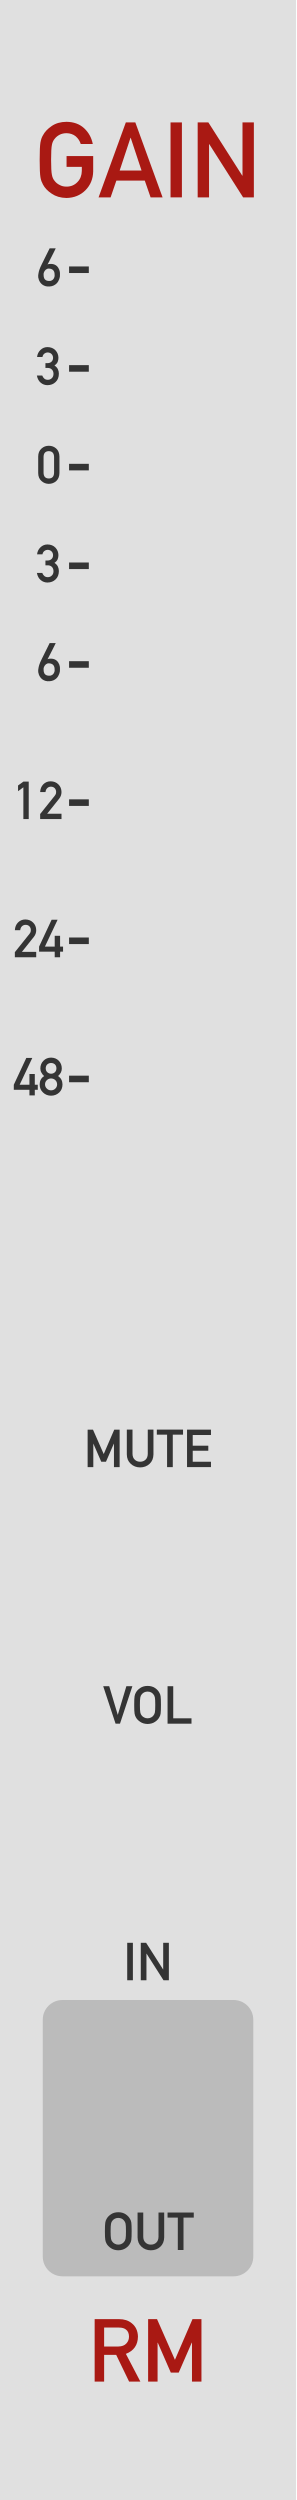
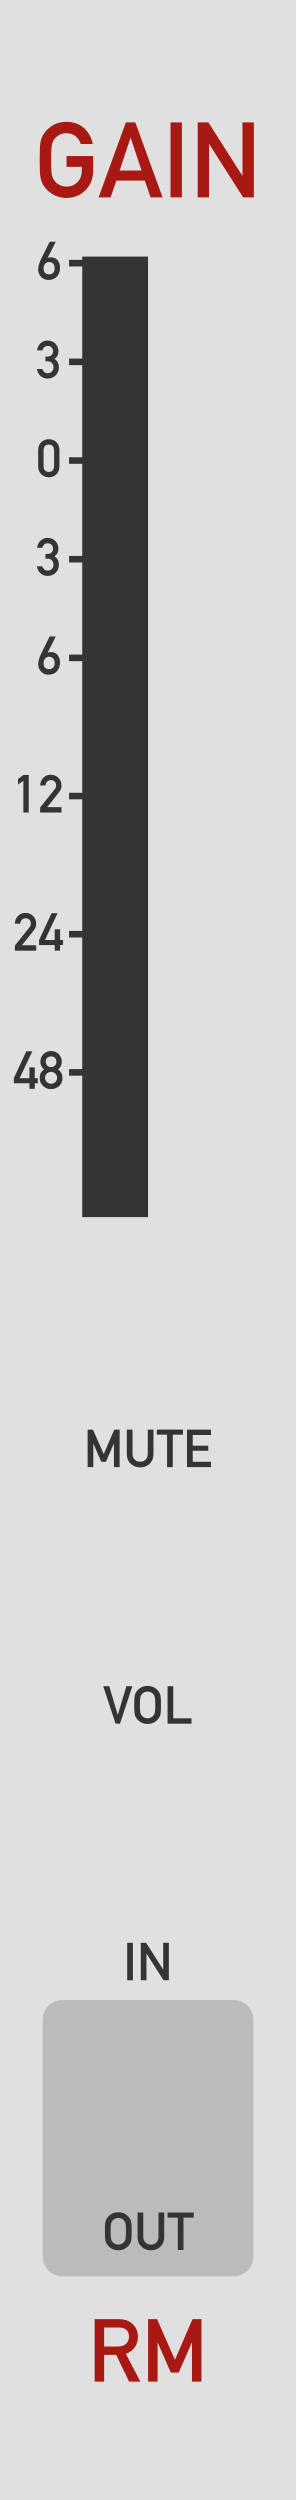
- <svg xmlns="http://www.w3.org/2000/svg" version="1.1" width="45" height="380" viewBox="0 0 45 380" id="svg82">
+ <svg xmlns="http://www.w3.org/2000/svg" version="1.1" width="45" height="380" viewBox="0 0 45 380" id="svg84">
  <style id="style2">
    text.title {
      fill: #a91913;
      font-family: 'DIN Alternate';
      font-size: 12pt;
    }
    text.logo {
      fill: #a91913;
      font-family: 'DIN Alternate';
      font-size: 10pt;
    }
    text.big-label {
      fill: #343434;
      font-family: 'DIN Alternate';
      font-size: 7.5pt;
    }
    text.label {
      fill: #343434;
      font-family: 'DIN Alternate';
      font-size: 6pt;
    }
    .background {
      fill: #e0e0e0;
    }
    .output {
      fill: #bbbbbb;
    }
    polyline.icon {
      stroke: #343434;
      stroke-width: 1.2;
      fill: none;
    }
    polyline.connect {
      stroke: #343434;
      stroke-width: 1;
      fill: none;
    }

    .blueprint {
      stroke: #08f;
      fill: none;
    }
  </style>
  <defs id="defs10">
    <symbol id="port">
      <g transform="translate(12 12)" id="g4" />
    </symbol>
-     <symbol id="fader">
+     <symbol id="track">
      <g transform="translate(9 0)" id="g7" />
    </symbol>
  </defs>
  <path id="rect12" style="fill:#e0e0e0" d="M 0,0 H 45 V 380 H 0 Z" class="background" />
  <g aria-label="GAIN" id="text14" style="font-size:16px;font-family:'DIN Alternate';text-anchor:middle;fill:#a91913" class="title">
-     <path d="M 10.117,25.359 H 12.438 v 0.594 q -0.016,1.07 -0.672,1.727 -0.656,0.688 -1.664,0.688 -0.609,0 -1.047,-0.258 Q 8.609,27.891 8.336,27.539 8,27.172 7.891,26.578 q -0.125,-0.594 -0.125,-2.273 0,-1.68 0.125,-2.289 Q 8,21.438 8.336,21.07 q 0.273,-0.352 0.719,-0.586 0.438,-0.227 1.047,-0.242 0.828,0.016 1.406,0.477 0.555,0.484 0.766,1.172 h 1.828 Q 13.828,20.461 12.789,19.492 11.75,18.531 10.102,18.516 8.758,18.531 7.859,19.156 6.945,19.773 6.531,20.562 6.273,20.977 6.148,21.648 6.031,22.32 6.031,24.305 q 0,1.953 0.117,2.641 0.062,0.367 0.156,0.609 0.102,0.234 0.227,0.492 0.414,0.789 1.328,1.391 0.898,0.625 2.242,0.656 1.742,-0.031 2.891,-1.18 1.141,-1.156 1.172,-2.867 v -2.32 h -4.047 z" style="font-size:16px;font-family:'DIN Alternate';text-anchor:middle;fill:#a91913" id="path207" />
-     <path d="m 18.188,25.922 1.648,-4.977 h 0.031 l 1.648,4.977 z M 22.891,30 h 1.82 L 20.57,18.609 H 19.125 L 14.984,30 H 16.812 l 0.875,-2.547 h 4.32 z" style="font-size:16px;font-family:'DIN Alternate';text-anchor:middle;fill:#a91913" id="path209" />
-     <path d="m 25.922,30 h 1.727 V 18.609 h -1.727 z" style="font-size:16px;font-family:'DIN Alternate';text-anchor:middle;fill:#a91913" id="path211" />
-     <path d="m 30.047,30 h 1.727 v -8.094 h 0.031 L 36.953,30 h 1.633 V 18.609 h -1.727 v 8.094 h -0.031 l -5.156,-8.094 h -1.625 z" style="font-size:16px;font-family:'DIN Alternate';text-anchor:middle;fill:#a91913" id="path213" />
+     <path d="M 10.117,25.359 H 12.438 v 0.594 q -0.016,1.07 -0.672,1.727 -0.656,0.688 -1.664,0.688 -0.609,0 -1.047,-0.258 Q 8.609,27.891 8.336,27.539 8,27.172 7.891,26.578 q -0.125,-0.594 -0.125,-2.273 0,-1.68 0.125,-2.289 Q 8,21.438 8.336,21.07 q 0.273,-0.352 0.719,-0.586 0.438,-0.227 1.047,-0.242 0.828,0.016 1.406,0.477 0.555,0.484 0.766,1.172 h 1.828 Q 13.828,20.461 12.789,19.492 11.75,18.531 10.102,18.516 8.758,18.531 7.859,19.156 6.945,19.773 6.531,20.562 6.273,20.977 6.148,21.648 6.031,22.32 6.031,24.305 q 0,1.953 0.117,2.641 0.062,0.367 0.156,0.609 0.102,0.234 0.227,0.492 0.414,0.789 1.328,1.391 0.898,0.625 2.242,0.656 1.742,-0.031 2.891,-1.18 1.141,-1.156 1.172,-2.867 v -2.32 h -4.047 z" style="font-size:16px;font-family:'DIN Alternate';text-anchor:middle;fill:#a91913" id="path211" />
+     <path d="m 18.188,25.922 1.648,-4.977 h 0.031 l 1.648,4.977 z M 22.891,30 h 1.82 L 20.57,18.609 H 19.125 L 14.984,30 H 16.812 l 0.875,-2.547 h 4.32 z" style="font-size:16px;font-family:'DIN Alternate';text-anchor:middle;fill:#a91913" id="path213" />
+     <path d="m 25.922,30 h 1.727 V 18.609 h -1.727 z" style="font-size:16px;font-family:'DIN Alternate';text-anchor:middle;fill:#a91913" id="path215" />
+     <path d="m 30.047,30 h 1.727 v -8.094 h 0.031 L 36.953,30 h 1.633 V 18.609 h -1.727 v 8.094 h -0.031 l -5.156,-8.094 h -1.625 z" style="font-size:16px;font-family:'DIN Alternate';text-anchor:middle;fill:#a91913" id="path217" />
  </g>
  <g aria-label="RM" id="text16" style="font-size:13.333px;font-family:'DIN Alternate';text-anchor:middle;fill:#a91913" class="logo">
-     <path d="m 15.827,353.79 h 2.253 q 0.69,0 1.055,0.293 0.462,0.332 0.475,1.074 0,0.618 -0.397,1.042 -0.404,0.456 -1.211,0.469 H 15.827 Z M 14.388,362 h 1.439 v -4.056 h 1.836 L 19.622,362 h 1.712 l -2.201,-4.212 q 1.81,-0.697 1.836,-2.63 -0.039,-1.315 -0.944,-2.025 -0.749,-0.625 -1.934,-0.625 h -3.704 z" style="font-size:13.333px;font-family:'DIN Alternate';text-anchor:middle;fill:#a91913" id="path202" />
-     <path d="m 22.513,362 h 1.439 v -5.918 h 0.026 l 1.986,4.557 h 1.198 l 1.986,-4.557 h 0.033 V 362 h 1.439 v -9.492 h -1.361 l -2.669,6.185 v 0 l -2.721,-6.185 h -1.354 z" style="font-size:13.333px;font-family:'DIN Alternate';text-anchor:middle;fill:#a91913" id="path204" />
+     <path d="m 15.827,353.79 h 2.253 q 0.69,0 1.055,0.293 0.462,0.332 0.475,1.074 0,0.618 -0.397,1.042 -0.404,0.456 -1.211,0.469 H 15.827 Z M 14.388,362 h 1.439 v -4.056 h 1.836 L 19.622,362 h 1.712 l -2.201,-4.212 q 1.81,-0.697 1.836,-2.63 -0.039,-1.315 -0.944,-2.025 -0.749,-0.625 -1.934,-0.625 h -3.704 z" style="font-size:13.333px;font-family:'DIN Alternate';text-anchor:middle;fill:#a91913" id="path206" />
+     <path d="m 22.513,362 h 1.439 v -5.918 h 0.026 l 1.986,4.557 h 1.198 l 1.986,-4.557 h 0.033 V 362 h 1.439 v -9.492 h -1.361 l -2.669,6.185 v 0 l -2.721,-6.185 h -1.354 z" style="font-size:13.333px;font-family:'DIN Alternate';text-anchor:middle;fill:#a91913" id="path208" />
  </g>
  <g id="use18" transform="translate(13.5,40)">
-     <g transform="translate(9)" id="g115" />
+     <g transform="translate(9)" id="g118" />
  </g>
-   <g transform="translate(22.5,41)" id="g52">
-     <g aria-label="6" id="text20" style="font-size:8px;font-family:'DIN Alternate';fill:#343434" class="label">
-       <path d="m -14.031,-3.254 q 0.004,0 -0.039,0.086 -0.039,0.082 -0.109,0.227 -0.07,0.145 -0.164,0.332 -0.094,0.188 -0.199,0.395 -0.102,0.207 -0.211,0.418 -0.105,0.211 -0.207,0.402 -0.098,0.191 -0.18,0.348 -0.082,0.156 -0.137,0.25 0.113,-0.066 0.254,-0.078 0.145,-0.016 0.332,-0.008 0.27,0.008 0.469,0.094 0.203,0.086 0.348,0.215 0.145,0.129 0.238,0.289 0.098,0.156 0.152,0.309 0.055,0.148 0.074,0.281 0.023,0.129 0.023,0.203 0,0.023 0,0.086 0,0.062 0,0.141 0,0.074 -0.004,0.152 0,0.078 -0.004,0.133 -0.004,0.027 -0.027,0.145 -0.02,0.113 -0.078,0.273 -0.055,0.156 -0.16,0.34 -0.105,0.18 -0.277,0.344 -0.172,0.16 -0.418,0.277 -0.246,0.117 -0.586,0.145 -0.355,0.031 -0.629,-0.047 Q -15.844,2.418 -16.043,2.273 -16.242,2.129 -16.375,1.941 -16.508,1.75 -16.586,1.551 -16.66,1.352 -16.688,1.168 q -0.023,-0.184 -0.008,-0.312 0.023,-0.191 0.051,-0.34 0.027,-0.152 0.062,-0.289 0.039,-0.137 0.086,-0.27 0.047,-0.133 0.109,-0.289 0.016,-0.039 0.086,-0.184 0.07,-0.148 0.172,-0.363 0.105,-0.215 0.234,-0.473 0.129,-0.258 0.258,-0.523 0.305,-0.617 0.684,-1.379 z m -0.164,4.168 q 0,-0.148 -0.012,-0.328 -0.012,-0.18 -0.09,-0.34 -0.074,-0.164 -0.246,-0.281 -0.172,-0.117 -0.488,-0.141 -0.148,-0.012 -0.27,0.031 -0.121,0.043 -0.215,0.117 -0.094,0.074 -0.164,0.172 -0.066,0.094 -0.113,0.188 -0.043,0.094 -0.062,0.176 -0.02,0.078 -0.02,0.121 0,0.098 0.004,0.219 0.004,0.117 0.023,0.238 0.023,0.117 0.074,0.23 0.051,0.109 0.145,0.195 0.094,0.086 0.238,0.141 0.148,0.055 0.367,0.055 0.176,0.004 0.305,-0.043 0.133,-0.051 0.223,-0.125 0.094,-0.078 0.152,-0.172 0.059,-0.094 0.09,-0.184 0.035,-0.09 0.047,-0.16 0.012,-0.074 0.012,-0.109 z" style="font-size:8px;font-family:'DIN Alternate';fill:#343434" id="path164" />
+   <path id="rect20" style="fill:#343434" d="m 12.5,39 h 10 v 146 h -10 z" />
+   <g id="g54" transform="translate(22.5,40)">
+     <g aria-label="6" id="text22" style="font-size:8px;font-family:'DIN Alternate';fill:#343434" class="label">
+       <path d="m -14.031,-3.254 q 0.004,0 -0.039,0.086 -0.039,0.082 -0.109,0.227 -0.07,0.145 -0.164,0.332 -0.094,0.188 -0.199,0.395 -0.102,0.207 -0.211,0.418 -0.105,0.211 -0.207,0.402 -0.098,0.191 -0.18,0.348 -0.082,0.156 -0.137,0.25 0.113,-0.066 0.254,-0.078 0.145,-0.016 0.332,-0.008 0.27,0.008 0.469,0.094 0.203,0.086 0.348,0.215 0.145,0.129 0.238,0.289 0.098,0.156 0.152,0.309 0.055,0.148 0.074,0.281 0.023,0.129 0.023,0.203 0,0.023 0,0.086 0,0.062 0,0.141 0,0.074 -0.004,0.152 0,0.078 -0.004,0.133 -0.004,0.027 -0.027,0.145 -0.02,0.113 -0.078,0.273 -0.055,0.156 -0.16,0.34 -0.105,0.18 -0.277,0.344 -0.172,0.16 -0.418,0.277 -0.246,0.117 -0.586,0.145 -0.355,0.031 -0.629,-0.047 Q -15.844,2.418 -16.043,2.273 -16.242,2.129 -16.375,1.941 -16.508,1.75 -16.586,1.551 -16.66,1.352 -16.688,1.168 q -0.023,-0.184 -0.008,-0.312 0.023,-0.191 0.051,-0.34 0.027,-0.152 0.062,-0.289 0.039,-0.137 0.086,-0.27 0.047,-0.133 0.109,-0.289 0.016,-0.039 0.086,-0.184 0.07,-0.148 0.172,-0.363 0.105,-0.215 0.234,-0.473 0.129,-0.258 0.258,-0.523 0.305,-0.617 0.684,-1.379 z m -0.164,4.168 q 0,-0.148 -0.012,-0.328 -0.012,-0.18 -0.09,-0.34 -0.074,-0.164 -0.246,-0.281 -0.172,-0.117 -0.488,-0.141 -0.148,-0.012 -0.27,0.031 -0.121,0.043 -0.215,0.117 -0.094,0.074 -0.164,0.172 -0.066,0.094 -0.113,0.188 -0.043,0.094 -0.062,0.176 -0.02,0.078 -0.02,0.121 0,0.098 0.004,0.219 0.004,0.117 0.023,0.238 0.023,0.117 0.074,0.23 0.051,0.109 0.145,0.195 0.094,0.086 0.238,0.141 0.148,0.055 0.367,0.055 0.176,0.004 0.305,-0.043 0.133,-0.051 0.223,-0.125 0.094,-0.078 0.152,-0.172 0.059,-0.094 0.09,-0.184 0.035,-0.09 0.047,-0.16 0.012,-0.074 0.012,-0.109 z" style="font-size:8px;font-family:'DIN Alternate';fill:#343434" id="path167" />
    </g>
-     <path id="polyline22" style="fill:none;stroke:#343434;stroke-width:1" d="m -12,0 h 3" class="connect" />
-     <g aria-label="3" id="text24" style="font-size:8px;font-family:'DIN Alternate';fill:#343434" class="label">
-       <path d="M -15.594,14.926 H -15.25 q 0.379,0 0.625,0.23 0.25,0.238 0.258,0.672 -0.008,0.426 -0.258,0.656 -0.246,0.246 -0.605,0.246 -0.336,0 -0.539,-0.184 -0.199,-0.176 -0.309,-0.461 h -0.816 q 0.133,0.711 0.582,1.086 0.449,0.375 1.031,0.375 0.754,-0.008 1.234,-0.48 0.488,-0.461 0.496,-1.262 0,-0.359 -0.152,-0.688 -0.16,-0.328 -0.52,-0.562 0.352,-0.238 0.488,-0.543 0.117,-0.305 0.117,-0.633 -0.008,-0.648 -0.445,-1.125 -0.457,-0.488 -1.234,-0.496 -0.613,0.008 -1.055,0.438 -0.449,0.434 -0.512,1.066 h 0.816 q 0.078,-0.352 0.305,-0.52 0.215,-0.168 0.477,-0.168 0.363,0.008 0.594,0.23 0.23,0.23 0.238,0.59 0,0.355 -0.23,0.578 -0.23,0.23 -0.648,0.23 h -0.281 z" style="font-size:8px;font-family:'DIN Alternate';fill:#343434" id="path168" />
+     <path id="polyline24" style="fill:none;stroke:#343434;stroke-width:1" d="m -12,0 h 3" class="connect" />
+     <g aria-label="3" id="text26" style="font-size:8px;font-family:'DIN Alternate';fill:#343434" class="label">
+       <path d="M -15.594,14.926 H -15.25 q 0.379,0 0.625,0.23 0.25,0.238 0.258,0.672 -0.008,0.426 -0.258,0.656 -0.246,0.246 -0.605,0.246 -0.336,0 -0.539,-0.184 -0.199,-0.176 -0.309,-0.461 h -0.816 q 0.133,0.711 0.582,1.086 0.449,0.375 1.031,0.375 0.754,-0.008 1.234,-0.48 0.488,-0.461 0.496,-1.262 0,-0.359 -0.152,-0.688 -0.16,-0.328 -0.52,-0.562 0.352,-0.238 0.488,-0.543 0.117,-0.305 0.117,-0.633 -0.008,-0.648 -0.445,-1.125 -0.457,-0.488 -1.234,-0.496 -0.613,0.008 -1.055,0.438 -0.449,0.434 -0.512,1.066 h 0.816 q 0.078,-0.352 0.305,-0.52 0.215,-0.168 0.477,-0.168 0.363,0.008 0.594,0.23 0.23,0.23 0.238,0.59 0,0.355 -0.23,0.578 -0.23,0.23 -0.648,0.23 h -0.281 z" style="font-size:8px;font-family:'DIN Alternate';fill:#343434" id="path171" />
    </g>
-     <path id="polyline26" style="fill:none;stroke:#343434;stroke-width:1" d="m -12,15 h 3" class="connect" />
-     <g aria-label="0" id="text28" style="font-size:8px;font-family:'DIN Alternate';fill:#343434" class="label">
-       <path d="m -14.281,30.859 q -0.023,0.863 -0.801,0.871 -0.781,-0.008 -0.797,-0.871 v -2.414 q 0.016,-0.855 0.797,-0.871 0.777,0.016 0.801,0.871 z m -2.414,0.047 q 0.008,0.785 0.504,1.211 0.465,0.422 1.109,0.43 0.664,-0.008 1.129,-0.43 0.473,-0.426 0.488,-1.211 v -2.512 q -0.016,-0.789 -0.488,-1.215 -0.465,-0.422 -1.129,-0.422 -0.645,0 -1.109,0.422 -0.496,0.426 -0.504,1.215 z" style="font-size:8px;font-family:'DIN Alternate';fill:#343434" id="path172" />
+     <path id="polyline28" style="fill:none;stroke:#343434;stroke-width:1" d="m -12,15 h 3" class="connect" />
+     <g aria-label="0" id="text30" style="font-size:8px;font-family:'DIN Alternate';fill:#343434" class="label">
+       <path d="m -14.281,30.859 q -0.023,0.863 -0.801,0.871 -0.781,-0.008 -0.797,-0.871 v -2.414 q 0.016,-0.855 0.797,-0.871 0.777,0.016 0.801,0.871 z m -2.414,0.047 q 0.008,0.785 0.504,1.211 0.465,0.422 1.109,0.43 0.664,-0.008 1.129,-0.43 0.473,-0.426 0.488,-1.211 v -2.512 q -0.016,-0.789 -0.488,-1.215 -0.465,-0.422 -1.129,-0.422 -0.645,0 -1.109,0.422 -0.496,0.426 -0.504,1.215 z" style="font-size:8px;font-family:'DIN Alternate';fill:#343434" id="path175" />
    </g>
-     <path id="polyline30" style="fill:none;stroke:#343434;stroke-width:1" d="m -12,30 h 3" class="connect" />
-     <g aria-label="3" id="text32" style="font-size:8px;font-family:'DIN Alternate';fill:#343434" class="label">
-       <path d="M -15.594,44.926 H -15.25 q 0.379,0 0.625,0.23 0.25,0.238 0.258,0.672 -0.008,0.426 -0.258,0.656 -0.246,0.246 -0.605,0.246 -0.336,0 -0.539,-0.184 -0.199,-0.176 -0.309,-0.461 h -0.816 q 0.133,0.711 0.582,1.086 0.449,0.375 1.031,0.375 0.754,-0.008 1.234,-0.48 0.488,-0.461 0.496,-1.262 0,-0.359 -0.152,-0.688 -0.16,-0.328 -0.52,-0.562 0.352,-0.238 0.488,-0.543 0.117,-0.305 0.117,-0.633 -0.008,-0.648 -0.445,-1.125 -0.457,-0.488 -1.234,-0.496 -0.613,0.008 -1.055,0.438 -0.449,0.434 -0.512,1.066 h 0.816 q 0.078,-0.352 0.305,-0.52 0.215,-0.168 0.477,-0.168 0.363,0.008 0.594,0.23 0.23,0.23 0.238,0.59 0,0.355 -0.23,0.578 -0.23,0.23 -0.648,0.23 h -0.281 z" style="font-size:8px;font-family:'DIN Alternate';fill:#343434" id="path176" />
+     <path id="polyline32" style="fill:none;stroke:#343434;stroke-width:1" d="m -12,30 h 3" class="connect" />
+     <g aria-label="3" id="text34" style="font-size:8px;font-family:'DIN Alternate';fill:#343434" class="label">
+       <path d="M -15.594,44.926 H -15.25 q 0.379,0 0.625,0.23 0.25,0.238 0.258,0.672 -0.008,0.426 -0.258,0.656 -0.246,0.246 -0.605,0.246 -0.336,0 -0.539,-0.184 -0.199,-0.176 -0.309,-0.461 h -0.816 q 0.133,0.711 0.582,1.086 0.449,0.375 1.031,0.375 0.754,-0.008 1.234,-0.48 0.488,-0.461 0.496,-1.262 0,-0.359 -0.152,-0.688 -0.16,-0.328 -0.52,-0.562 0.352,-0.238 0.488,-0.543 0.117,-0.305 0.117,-0.633 -0.008,-0.648 -0.445,-1.125 -0.457,-0.488 -1.234,-0.496 -0.613,0.008 -1.055,0.438 -0.449,0.434 -0.512,1.066 h 0.816 q 0.078,-0.352 0.305,-0.52 0.215,-0.168 0.477,-0.168 0.363,0.008 0.594,0.23 0.23,0.23 0.238,0.59 0,0.355 -0.23,0.578 -0.23,0.23 -0.648,0.23 h -0.281 z" style="font-size:8px;font-family:'DIN Alternate';fill:#343434" id="path179" />
    </g>
-     <path id="polyline34" style="fill:none;stroke:#343434;stroke-width:1" d="m -12,45 h 3" class="connect" />
-     <g aria-label="6" id="text36" style="font-size:8px;font-family:'DIN Alternate';fill:#343434" class="label">
-       <path d="m -14.031,56.746 q 0.004,0 -0.039,0.086 -0.039,0.082 -0.109,0.227 -0.07,0.145 -0.164,0.332 -0.094,0.188 -0.199,0.395 -0.102,0.207 -0.211,0.418 -0.105,0.211 -0.207,0.402 -0.098,0.191 -0.18,0.348 -0.082,0.156 -0.137,0.25 0.113,-0.066 0.254,-0.078 0.145,-0.016 0.332,-0.008 0.27,0.008 0.469,0.094 0.203,0.086 0.348,0.215 0.145,0.129 0.238,0.289 0.098,0.156 0.152,0.309 0.055,0.148 0.074,0.281 0.023,0.129 0.023,0.203 0,0.023 0,0.086 0,0.062 0,0.141 0,0.074 -0.004,0.152 0,0.078 -0.004,0.133 -0.004,0.027 -0.027,0.145 -0.02,0.113 -0.078,0.273 -0.055,0.156 -0.16,0.34 -0.105,0.18 -0.277,0.344 -0.172,0.16 -0.418,0.277 -0.246,0.117 -0.586,0.145 -0.355,0.031 -0.629,-0.047 -0.273,-0.078 -0.473,-0.223 -0.199,-0.145 -0.332,-0.332 -0.133,-0.191 -0.211,-0.391 -0.074,-0.199 -0.102,-0.383 -0.023,-0.184 -0.008,-0.312 0.023,-0.191 0.051,-0.34 0.027,-0.152 0.062,-0.289 0.039,-0.137 0.086,-0.27 0.047,-0.133 0.109,-0.289 0.016,-0.039 0.086,-0.184 0.07,-0.148 0.172,-0.363 0.105,-0.215 0.234,-0.473 0.129,-0.258 0.258,-0.523 0.305,-0.617 0.684,-1.379 z m -0.164,4.168 q 0,-0.148 -0.012,-0.328 -0.012,-0.18 -0.09,-0.34 -0.074,-0.164 -0.246,-0.281 -0.172,-0.117 -0.488,-0.141 -0.148,-0.012 -0.27,0.031 -0.121,0.043 -0.215,0.117 -0.094,0.074 -0.164,0.172 -0.066,0.094 -0.113,0.188 -0.043,0.094 -0.062,0.176 -0.02,0.078 -0.02,0.121 0,0.098 0.004,0.219 0.004,0.117 0.023,0.238 0.023,0.117 0.074,0.23 0.051,0.109 0.145,0.195 0.094,0.086 0.238,0.141 0.148,0.055 0.367,0.055 0.176,0.004 0.305,-0.043 0.133,-0.051 0.223,-0.125 0.094,-0.078 0.152,-0.172 0.059,-0.094 0.09,-0.184 0.035,-0.09 0.047,-0.16 0.012,-0.074 0.012,-0.109 z" style="font-size:8px;font-family:'DIN Alternate';fill:#343434" id="path180" />
+     <path id="polyline36" style="fill:none;stroke:#343434;stroke-width:1" d="m -12,45 h 3" class="connect" />
+     <g aria-label="6" id="text38" style="font-size:8px;font-family:'DIN Alternate';fill:#343434" class="label">
+       <path d="m -14.031,56.746 q 0.004,0 -0.039,0.086 -0.039,0.082 -0.109,0.227 -0.07,0.145 -0.164,0.332 -0.094,0.188 -0.199,0.395 -0.102,0.207 -0.211,0.418 -0.105,0.211 -0.207,0.402 -0.098,0.191 -0.18,0.348 -0.082,0.156 -0.137,0.25 0.113,-0.066 0.254,-0.078 0.145,-0.016 0.332,-0.008 0.27,0.008 0.469,0.094 0.203,0.086 0.348,0.215 0.145,0.129 0.238,0.289 0.098,0.156 0.152,0.309 0.055,0.148 0.074,0.281 0.023,0.129 0.023,0.203 0,0.023 0,0.086 0,0.062 0,0.141 0,0.074 -0.004,0.152 0,0.078 -0.004,0.133 -0.004,0.027 -0.027,0.145 -0.02,0.113 -0.078,0.273 -0.055,0.156 -0.16,0.34 -0.105,0.18 -0.277,0.344 -0.172,0.16 -0.418,0.277 -0.246,0.117 -0.586,0.145 -0.355,0.031 -0.629,-0.047 -0.273,-0.078 -0.473,-0.223 -0.199,-0.145 -0.332,-0.332 -0.133,-0.191 -0.211,-0.391 -0.074,-0.199 -0.102,-0.383 -0.023,-0.184 -0.008,-0.312 0.023,-0.191 0.051,-0.34 0.027,-0.152 0.062,-0.289 0.039,-0.137 0.086,-0.27 0.047,-0.133 0.109,-0.289 0.016,-0.039 0.086,-0.184 0.07,-0.148 0.172,-0.363 0.105,-0.215 0.234,-0.473 0.129,-0.258 0.258,-0.523 0.305,-0.617 0.684,-1.379 z m -0.164,4.168 q 0,-0.148 -0.012,-0.328 -0.012,-0.18 -0.09,-0.34 -0.074,-0.164 -0.246,-0.281 -0.172,-0.117 -0.488,-0.141 -0.148,-0.012 -0.27,0.031 -0.121,0.043 -0.215,0.117 -0.094,0.074 -0.164,0.172 -0.066,0.094 -0.113,0.188 -0.043,0.094 -0.062,0.176 -0.02,0.078 -0.02,0.121 0,0.098 0.004,0.219 0.004,0.117 0.023,0.238 0.023,0.117 0.074,0.23 0.051,0.109 0.145,0.195 0.094,0.086 0.238,0.141 0.148,0.055 0.367,0.055 0.176,0.004 0.305,-0.043 0.133,-0.051 0.223,-0.125 0.094,-0.078 0.152,-0.172 0.059,-0.094 0.09,-0.184 0.035,-0.09 0.047,-0.16 0.012,-0.074 0.012,-0.109 z" style="font-size:8px;font-family:'DIN Alternate';fill:#343434" id="path183" />
    </g>
-     <path id="polyline38" style="fill:none;stroke:#343434;stroke-width:1" d="m -12,60 h 3" class="connect" />
-     <g aria-label="12" id="text40" style="font-size:8px;font-family:'DIN Alternate';fill:#343434" class="label">
-       <path d="M -18.949,78.668 V 83.5 h 0.816 v -5.695 h -0.816 l -0.809,0.59 v 0.867 0 l 0.809,-0.594 z" style="font-size:8px;font-family:'DIN Alternate';fill:#343434" id="path184" />
-       <path d="m -16.398,83.5 h 3.246 v -0.816 h -2.176 l 1.832,-2.297 q 0.344,-0.438 0.344,-1 -0.008,-0.703 -0.473,-1.16 -0.457,-0.461 -1.191,-0.469 -0.656,0.008 -1.105,0.461 -0.445,0.465 -0.477,1.176 h 0.812 q 0.043,-0.391 0.273,-0.605 0.223,-0.215 0.559,-0.215 0.379,0.008 0.586,0.246 0.199,0.238 0.199,0.559 0,0.121 -0.031,0.258 -0.047,0.145 -0.176,0.312 l -2.223,2.781 z" style="font-size:8px;font-family:'DIN Alternate';fill:#343434" id="path186" />
+     <path id="polyline40" style="fill:none;stroke:#343434;stroke-width:1" d="m -12,60 h 3" class="connect" />
+     <g aria-label="12" id="text42" style="font-size:8px;font-family:'DIN Alternate';fill:#343434" class="label">
+       <path d="M -18.949,78.668 V 83.5 h 0.816 v -5.695 h -0.816 l -0.809,0.59 v 0.867 0 l 0.809,-0.594 z" style="font-size:8px;font-family:'DIN Alternate';fill:#343434" id="path187" />
+       <path d="m -16.398,83.5 h 3.246 v -0.816 h -2.176 l 1.832,-2.297 q 0.344,-0.438 0.344,-1 -0.008,-0.703 -0.473,-1.16 -0.457,-0.461 -1.191,-0.469 -0.656,0.008 -1.105,0.461 -0.445,0.465 -0.477,1.176 h 0.812 q 0.043,-0.391 0.273,-0.605 0.223,-0.215 0.559,-0.215 0.379,0.008 0.586,0.246 0.199,0.238 0.199,0.559 0,0.121 -0.031,0.258 -0.047,0.145 -0.176,0.312 l -2.223,2.781 z" style="font-size:8px;font-family:'DIN Alternate';fill:#343434" id="path189" />
    </g>
-     <path id="polyline42" style="fill:none;stroke:#343434;stroke-width:1" d="m -12,81 h 3" class="connect" />
-     <g aria-label="24" id="text44" style="font-size:8px;font-family:'DIN Alternate';fill:#343434" class="label">
-       <path d="m -20.242,104.5 h 3.246 v -0.816 h -2.176 l 1.832,-2.297 q 0.344,-0.438 0.344,-1 -0.008,-0.703 -0.473,-1.16 -0.457,-0.461 -1.191,-0.469 -0.656,0.008 -1.105,0.461 -0.445,0.465 -0.477,1.176 h 0.812 q 0.043,-0.391 0.273,-0.605 0.223,-0.215 0.559,-0.215 0.379,0.008 0.586,0.246 0.199,0.238 0.199,0.559 0,0.121 -0.031,0.258 -0.047,0.145 -0.176,0.312 l -2.223,2.781 z" style="font-size:8px;font-family:'DIN Alternate';fill:#343434" id="path190" />
-       <path d="m -16.559,103.652 h 2.375 V 104.5 h 0.816 v -0.848 h 0.453 v -0.77 h -0.453 v -1.637 h -0.816 v 1.637 h -1.488 l 1.926,-4.078 h -0.91 l -1.902,4.078 z" style="font-size:8px;font-family:'DIN Alternate';fill:#343434" id="path192" />
+     <path id="polyline44" style="fill:none;stroke:#343434;stroke-width:1" d="m -12,81 h 3" class="connect" />
+     <g aria-label="24" id="text46" style="font-size:8px;font-family:'DIN Alternate';fill:#343434" class="label">
+       <path d="m -20.242,104.5 h 3.246 v -0.816 h -2.176 l 1.832,-2.297 q 0.344,-0.438 0.344,-1 -0.008,-0.703 -0.473,-1.16 -0.457,-0.461 -1.191,-0.469 -0.656,0.008 -1.105,0.461 -0.445,0.465 -0.477,1.176 h 0.812 q 0.043,-0.391 0.273,-0.605 0.223,-0.215 0.559,-0.215 0.379,0.008 0.586,0.246 0.199,0.238 0.199,0.559 0,0.121 -0.031,0.258 -0.047,0.145 -0.176,0.312 l -2.223,2.781 z" style="font-size:8px;font-family:'DIN Alternate';fill:#343434" id="path193" />
+       <path d="m -16.559,103.652 h 2.375 V 104.5 h 0.816 v -0.848 h 0.453 v -0.77 h -0.453 v -1.637 h -0.816 v 1.637 h -1.488 l 1.926,-4.078 h -0.91 l -1.902,4.078 z" style="font-size:8px;font-family:'DIN Alternate';fill:#343434" id="path195" />
    </g>
-     <path id="polyline46" style="fill:none;stroke:#343434;stroke-width:1" d="m -12,102 h 3" class="connect" />
-     <g aria-label="48" id="text48" style="font-size:8px;font-family:'DIN Alternate';fill:#343434" class="label">
-       <path d="m -20.402,124.652 h 2.375 V 125.5 h 0.816 v -0.848 h 0.453 v -0.77 h -0.453 v -1.637 h -0.816 v 1.637 h -1.488 l 1.926,-4.078 H -18.5 l -1.902,4.078 z" style="font-size:8px;font-family:'DIN Alternate';fill:#343434" id="path196" />
-       <path d="m -15.551,121.387 q 0.008,-0.406 0.254,-0.613 0.242,-0.199 0.559,-0.199 0.328,0 0.57,0.199 0.238,0.207 0.246,0.613 -0.008,0.395 -0.246,0.602 -0.242,0.215 -0.57,0.215 -0.316,0 -0.559,-0.215 -0.246,-0.207 -0.254,-0.602 z m -0.922,2.449 q 0.008,0.77 0.52,1.23 0.488,0.473 1.215,0.48 0.73,-0.008 1.234,-0.48 0.496,-0.461 0.504,-1.23 -0.008,-0.824 -0.672,-1.281 0.254,-0.223 0.414,-0.512 0.152,-0.27 0.152,-0.641 -0.008,-0.711 -0.465,-1.176 -0.453,-0.461 -1.168,-0.469 -0.703,0.008 -1.148,0.469 -0.473,0.465 -0.48,1.176 0,0.371 0.168,0.641 0.145,0.289 0.398,0.512 -0.664,0.457 -0.672,1.281 z m 0.816,-0.008 q 0.008,-0.398 0.281,-0.648 0.262,-0.246 0.637,-0.254 0.387,0.008 0.648,0.254 0.266,0.25 0.273,0.648 -0.008,0.391 -0.273,0.641 -0.262,0.262 -0.648,0.262 -0.375,0 -0.637,-0.262 -0.273,-0.25 -0.281,-0.641 z" style="font-size:8px;font-family:'DIN Alternate';fill:#343434" id="path198" />
+     <path id="polyline48" style="fill:none;stroke:#343434;stroke-width:1" d="m -12,102 h 3" class="connect" />
+     <g aria-label="48" id="text50" style="font-size:8px;font-family:'DIN Alternate';fill:#343434" class="label">
+       <path d="m -20.402,124.652 h 2.375 V 125.5 h 0.816 v -0.848 h 0.453 v -0.77 h -0.453 v -1.637 h -0.816 v 1.637 h -1.488 l 1.926,-4.078 H -18.5 l -1.902,4.078 z" style="font-size:8px;font-family:'DIN Alternate';fill:#343434" id="path199" />
+       <path d="m -15.551,121.387 q 0.008,-0.406 0.254,-0.613 0.242,-0.199 0.559,-0.199 0.328,0 0.57,0.199 0.238,0.207 0.246,0.613 -0.008,0.395 -0.246,0.602 -0.242,0.215 -0.57,0.215 -0.316,0 -0.559,-0.215 -0.246,-0.207 -0.254,-0.602 z m -0.922,2.449 q 0.008,0.77 0.52,1.23 0.488,0.473 1.215,0.48 0.73,-0.008 1.234,-0.48 0.496,-0.461 0.504,-1.23 -0.008,-0.824 -0.672,-1.281 0.254,-0.223 0.414,-0.512 0.152,-0.27 0.152,-0.641 -0.008,-0.711 -0.465,-1.176 -0.453,-0.461 -1.168,-0.469 -0.703,0.008 -1.148,0.469 -0.473,0.465 -0.48,1.176 0,0.371 0.168,0.641 0.145,0.289 0.398,0.512 -0.664,0.457 -0.672,1.281 z m 0.816,-0.008 q 0.008,-0.398 0.281,-0.648 0.262,-0.246 0.637,-0.254 0.387,0.008 0.648,0.254 0.266,0.25 0.273,0.648 -0.008,0.391 -0.273,0.641 -0.262,0.262 -0.648,0.262 -0.375,0 -0.637,-0.262 -0.273,-0.25 -0.281,-0.641 z" style="font-size:8px;font-family:'DIN Alternate';fill:#343434" id="path201" />
    </g>
-     <path id="polyline50" style="fill:none;stroke:#343434;stroke-width:1" d="m -12,123 h 3" class="connect" />
+     <path id="polyline52" style="fill:none;stroke:#343434;stroke-width:1" d="m -12,123 h 3" class="connect" />
  </g>
-   <g id="use56" transform="translate(10.5,189)">
-     <g transform="translate(12,12)" id="g119" />
+   <g id="use58" transform="translate(10.5,189)">
+     <g transform="translate(12,12)" id="g122" />
  </g>
-   <g aria-label="MUTE" id="text58" style="font-size:8px;font-family:'DIN Alternate';text-anchor:middle;fill:#343434" class="label">
-     <path d="m 13.32,223 h 0.863 v -3.551 h 0.016 l 1.191,2.734 h 0.719 l 1.191,-2.734 h 0.02 V 223 h 0.863 v -5.695 h -0.816 l -1.602,3.711 v 0 l -1.633,-3.711 h -0.812 z" style="font-size:8px;font-family:'DIN Alternate';text-anchor:middle;fill:#343434" id="path155" />
-     <path d="m 19.277,221.07 q 0.008,0.898 0.594,1.426 0.574,0.543 1.43,0.551 0.871,-0.008 1.441,-0.551 0.566,-0.527 0.582,-1.426 v -3.766 h -0.863 v 3.672 q -0.008,0.582 -0.328,0.887 -0.328,0.32 -0.832,0.32 -0.504,0 -0.824,-0.32 -0.328,-0.305 -0.336,-0.887 v -3.672 h -0.863 z" style="font-size:8px;font-family:'DIN Alternate';text-anchor:middle;fill:#343434" id="path157" />
-     <path d="m 25.395,223 h 0.867 v -4.926 h 1.559 v -0.77 h -3.984 v 0.77 h 1.559 z" style="font-size:8px;font-family:'DIN Alternate';text-anchor:middle;fill:#343434" id="path159" />
-     <path d="m 28.43,223 h 3.637 v -0.816 h -2.773 v -1.672 h 2.367 v -0.766 h -2.367 v -1.625 h 2.773 v -0.816 h -3.637 z" style="font-size:8px;font-family:'DIN Alternate';text-anchor:middle;fill:#343434" id="path161" />
+   <g aria-label="MUTE" id="text60" style="font-size:8px;font-family:'DIN Alternate';text-anchor:middle;fill:#343434" class="label">
+     <path d="m 13.32,223 h 0.863 v -3.551 h 0.016 l 1.191,2.734 h 0.719 l 1.191,-2.734 h 0.02 V 223 h 0.863 v -5.695 h -0.816 l -1.602,3.711 v 0 l -1.633,-3.711 h -0.812 z" style="font-size:8px;font-family:'DIN Alternate';text-anchor:middle;fill:#343434" id="path158" />
+     <path d="m 19.277,221.07 q 0.008,0.898 0.594,1.426 0.574,0.543 1.43,0.551 0.871,-0.008 1.441,-0.551 0.566,-0.527 0.582,-1.426 v -3.766 h -0.863 v 3.672 q -0.008,0.582 -0.328,0.887 -0.328,0.32 -0.832,0.32 -0.504,0 -0.824,-0.32 -0.328,-0.305 -0.336,-0.887 v -3.672 h -0.863 z" style="font-size:8px;font-family:'DIN Alternate';text-anchor:middle;fill:#343434" id="path160" />
+     <path d="m 25.395,223 h 0.867 v -4.926 h 1.559 v -0.77 h -3.984 v 0.77 h 1.559 z" style="font-size:8px;font-family:'DIN Alternate';text-anchor:middle;fill:#343434" id="path162" />
+     <path d="m 28.43,223 h 3.637 v -0.816 h -2.773 v -1.672 h 2.367 v -0.766 h -2.367 v -1.625 h 2.773 v -0.816 h -3.637 z" style="font-size:8px;font-family:'DIN Alternate';text-anchor:middle;fill:#343434" id="path164" />
  </g>
-   <g id="use62" transform="translate(10.5,228)">
-     <g transform="translate(12,12)" id="g123" />
+   <g id="use64" transform="translate(10.5,228)">
+     <g transform="translate(12,12)" id="g126" />
  </g>
-   <g aria-label="VOL" id="text64" style="font-size:8px;font-family:'DIN Alternate';text-anchor:middle;fill:#343434" class="label">
-     <path d="m 17.566,262 h 0.672 l 1.883,-5.695 h -0.914 l -1.297,4.336 h -0.016 l -1.293,-4.336 H 15.688 Z" style="font-size:8px;font-family:'DIN Alternate';text-anchor:middle;fill:#343434" id="path148" />
-     <path d="m 20.398,259.152 q 0,0.977 0.059,1.32 0.031,0.184 0.078,0.305 0.051,0.117 0.113,0.246 0.207,0.395 0.664,0.695 0.449,0.312 1.121,0.328 0.68,-0.016 1.133,-0.328 0.449,-0.301 0.648,-0.695 0.145,-0.207 0.199,-0.551 0.051,-0.344 0.051,-1.32 0,-0.992 -0.051,-1.328 -0.055,-0.336 -0.199,-0.543 -0.199,-0.395 -0.648,-0.703 -0.453,-0.312 -1.133,-0.32 -0.672,0.008 -1.121,0.32 -0.457,0.309 -0.664,0.703 -0.129,0.207 -0.191,0.543 -0.059,0.336 -0.059,1.328 z m 0.867,0 q 0,-0.84 0.062,-1.145 0.055,-0.289 0.223,-0.473 0.137,-0.176 0.359,-0.293 0.219,-0.113 0.523,-0.121 0.309,0.008 0.535,0.121 0.215,0.117 0.344,0.293 0.168,0.184 0.23,0.473 0.059,0.305 0.059,1.145 0,0.84 -0.059,1.137 -0.062,0.297 -0.23,0.48 -0.129,0.176 -0.344,0.285 -0.227,0.129 -0.535,0.129 -0.305,0 -0.523,-0.129 -0.223,-0.109 -0.359,-0.285 -0.168,-0.184 -0.223,-0.48 -0.062,-0.297 -0.062,-1.137 z" style="font-size:8px;font-family:'DIN Alternate';text-anchor:middle;fill:#343434" id="path150" />
-     <path d="m 25.469,262 h 3.637 v -0.816 h -2.773 v -4.879 H 25.469 Z" style="font-size:8px;font-family:'DIN Alternate';text-anchor:middle;fill:#343434" id="path152" />
+   <g aria-label="VOL" id="text66" style="font-size:8px;font-family:'DIN Alternate';text-anchor:middle;fill:#343434" class="label">
+     <path d="m 17.566,262 h 0.672 l 1.883,-5.695 h -0.914 l -1.297,4.336 h -0.016 l -1.293,-4.336 H 15.688 Z" style="font-size:8px;font-family:'DIN Alternate';text-anchor:middle;fill:#343434" id="path151" />
+     <path d="m 20.398,259.152 q 0,0.977 0.059,1.32 0.031,0.184 0.078,0.305 0.051,0.117 0.113,0.246 0.207,0.395 0.664,0.695 0.449,0.312 1.121,0.328 0.68,-0.016 1.133,-0.328 0.449,-0.301 0.648,-0.695 0.145,-0.207 0.199,-0.551 0.051,-0.344 0.051,-1.32 0,-0.992 -0.051,-1.328 -0.055,-0.336 -0.199,-0.543 -0.199,-0.395 -0.648,-0.703 -0.453,-0.312 -1.133,-0.32 -0.672,0.008 -1.121,0.32 -0.457,0.309 -0.664,0.703 -0.129,0.207 -0.191,0.543 -0.059,0.336 -0.059,1.328 z m 0.867,0 q 0,-0.84 0.062,-1.145 0.055,-0.289 0.223,-0.473 0.137,-0.176 0.359,-0.293 0.219,-0.113 0.523,-0.121 0.309,0.008 0.535,0.121 0.215,0.117 0.344,0.293 0.168,0.184 0.23,0.473 0.059,0.305 0.059,1.145 0,0.84 -0.059,1.137 -0.062,0.297 -0.23,0.48 -0.129,0.176 -0.344,0.285 -0.227,0.129 -0.535,0.129 -0.305,0 -0.523,-0.129 -0.223,-0.109 -0.359,-0.285 -0.168,-0.184 -0.223,-0.48 -0.062,-0.297 -0.062,-1.137 z" style="font-size:8px;font-family:'DIN Alternate';text-anchor:middle;fill:#343434" id="path153" />
+     <path d="m 25.469,262 h 3.637 v -0.816 h -2.773 v -4.879 H 25.469 Z" style="font-size:8px;font-family:'DIN Alternate';text-anchor:middle;fill:#343434" id="path155" />
  </g>
-   <g id="use68" transform="translate(10.5,267)">
-     <g transform="translate(12,12)" id="g127" />
+   <g id="use70" transform="translate(10.5,267)">
+     <g transform="translate(12,12)" id="g130" />
  </g>
-   <g aria-label="IN" id="text70" style="font-size:8px;font-family:'DIN Alternate';text-anchor:middle;fill:#343434" class="label">
-     <path d="m 19.336,301 h 0.863 v -5.695 h -0.863 z" style="font-size:8px;font-family:'DIN Alternate';text-anchor:middle;fill:#343434" id="path143" />
-     <path d="m 21.398,301 h 0.863 v -4.047 h 0.016 L 24.852,301 h 0.816 v -5.695 h -0.863 v 4.047 h -0.016 l -2.578,-4.047 h -0.812 z" style="font-size:8px;font-family:'DIN Alternate';text-anchor:middle;fill:#343434" id="path145" />
+   <g aria-label="IN" id="text72" style="font-size:8px;font-family:'DIN Alternate';text-anchor:middle;fill:#343434" class="label">
+     <path d="m 19.336,301 h 0.863 v -5.695 h -0.863 z" style="font-size:8px;font-family:'DIN Alternate';text-anchor:middle;fill:#343434" id="path146" />
+     <path d="m 21.398,301 h 0.863 v -4.047 h 0.016 L 24.852,301 h 0.816 v -5.695 h -0.863 v 4.047 h -0.016 l -2.578,-4.047 h -0.812 z" style="font-size:8px;font-family:'DIN Alternate';text-anchor:middle;fill:#343434" id="path148" />
  </g>
-   <path id="rect74" style="fill:#bbbbbb" d="m 9.5,304 h 26 c 1.662,0 3,1.338 3,3 v 36 c 0,1.662 -1.338,3 -3,3 h -26 c -1.662,0 -3,-1.338 -3,-3 v -36 c 0,-1.662 1.338,-3 3,-3 z" class="output" />
-   <g id="use76" transform="translate(10.5,308)">
-     <g transform="translate(12,12)" id="g131" />
+   <path id="rect76" style="fill:#bbbbbb" d="m 9.5,304 h 26 c 1.662,0 3,1.338 3,3 v 36 c 0,1.662 -1.338,3 -3,3 h -26 c -1.662,0 -3,-1.338 -3,-3 v -36 c 0,-1.662 1.338,-3 3,-3 z" class="output" />
+   <g id="use78" transform="translate(10.5,308)">
+     <g transform="translate(12,12)" id="g134" />
  </g>
-   <g aria-label="OUT" id="text78" style="font-size:8px;font-family:'DIN Alternate';text-anchor:middle;fill:#343434" class="label">
-     <path d="m 15.945,339.152 q 0,0.977 0.059,1.32 0.031,0.184 0.078,0.305 0.051,0.117 0.113,0.246 0.207,0.395 0.664,0.695 0.449,0.312 1.121,0.328 0.68,-0.016 1.133,-0.328 0.449,-0.301 0.648,-0.695 0.145,-0.207 0.199,-0.551 0.051,-0.344 0.051,-1.32 0,-0.992 -0.051,-1.328 -0.055,-0.336 -0.199,-0.543 -0.199,-0.395 -0.648,-0.703 -0.453,-0.312 -1.133,-0.32 -0.672,0.008 -1.121,0.32 -0.457,0.309 -0.664,0.703 -0.129,0.207 -0.191,0.543 -0.059,0.336 -0.059,1.328 z m 0.867,0 q 0,-0.84 0.062,-1.145 0.055,-0.289 0.223,-0.473 0.137,-0.176 0.359,-0.293 0.219,-0.113 0.523,-0.121 0.309,0.008 0.535,0.121 0.215,0.117 0.344,0.293 0.168,0.184 0.23,0.473 0.059,0.305 0.059,1.145 0,0.84 -0.059,1.137 -0.062,0.297 -0.23,0.48 -0.129,0.176 -0.344,0.285 -0.227,0.129 -0.535,0.129 -0.305,0 -0.523,-0.129 -0.223,-0.109 -0.359,-0.285 -0.168,-0.184 -0.223,-0.48 -0.062,-0.297 -0.062,-1.137 z" style="font-size:8px;font-family:'DIN Alternate';text-anchor:middle;fill:#343434" id="path135" />
-     <path d="m 20.91,340.07 q 0.008,0.898 0.594,1.426 0.574,0.543 1.43,0.551 0.871,-0.008 1.441,-0.551 0.566,-0.527 0.582,-1.426 v -3.766 H 24.094 v 3.672 q -0.008,0.582 -0.328,0.887 -0.328,0.32 -0.832,0.32 -0.504,0 -0.824,-0.32 -0.328,-0.305 -0.336,-0.887 v -3.672 h -0.863 z" style="font-size:8px;font-family:'DIN Alternate';text-anchor:middle;fill:#343434" id="path137" />
-     <path d="m 27.027,342 h 0.867 v -4.926 h 1.559 v -0.77 H 25.469 v 0.77 h 1.559 z" style="font-size:8px;font-family:'DIN Alternate';text-anchor:middle;fill:#343434" id="path139" />
+   <g aria-label="OUT" id="text80" style="font-size:8px;font-family:'DIN Alternate';text-anchor:middle;fill:#343434" class="label">
+     <path d="m 15.945,339.152 q 0,0.977 0.059,1.32 0.031,0.184 0.078,0.305 0.051,0.117 0.113,0.246 0.207,0.395 0.664,0.695 0.449,0.312 1.121,0.328 0.68,-0.016 1.133,-0.328 0.449,-0.301 0.648,-0.695 0.145,-0.207 0.199,-0.551 0.051,-0.344 0.051,-1.32 0,-0.992 -0.051,-1.328 -0.055,-0.336 -0.199,-0.543 -0.199,-0.395 -0.648,-0.703 -0.453,-0.312 -1.133,-0.32 -0.672,0.008 -1.121,0.32 -0.457,0.309 -0.664,0.703 -0.129,0.207 -0.191,0.543 -0.059,0.336 -0.059,1.328 z m 0.867,0 q 0,-0.84 0.062,-1.145 0.055,-0.289 0.223,-0.473 0.137,-0.176 0.359,-0.293 0.219,-0.113 0.523,-0.121 0.309,0.008 0.535,0.121 0.215,0.117 0.344,0.293 0.168,0.184 0.23,0.473 0.059,0.305 0.059,1.145 0,0.84 -0.059,1.137 -0.062,0.297 -0.23,0.48 -0.129,0.176 -0.344,0.285 -0.227,0.129 -0.535,0.129 -0.305,0 -0.523,-0.129 -0.223,-0.109 -0.359,-0.285 -0.168,-0.184 -0.223,-0.48 -0.062,-0.297 -0.062,-1.137 z" style="font-size:8px;font-family:'DIN Alternate';text-anchor:middle;fill:#343434" id="path138" />
+     <path d="m 20.91,340.07 q 0.008,0.898 0.594,1.426 0.574,0.543 1.43,0.551 0.871,-0.008 1.441,-0.551 0.566,-0.527 0.582,-1.426 v -3.766 H 24.094 v 3.672 q -0.008,0.582 -0.328,0.887 -0.328,0.32 -0.832,0.32 -0.504,0 -0.824,-0.32 -0.328,-0.305 -0.336,-0.887 v -3.672 h -0.863 z" style="font-size:8px;font-family:'DIN Alternate';text-anchor:middle;fill:#343434" id="path140" />
+     <path d="m 27.027,342 h 0.867 v -4.926 h 1.559 v -0.77 H 25.469 v 0.77 h 1.559 z" style="font-size:8px;font-family:'DIN Alternate';text-anchor:middle;fill:#343434" id="path142" />
  </g>
</svg>
